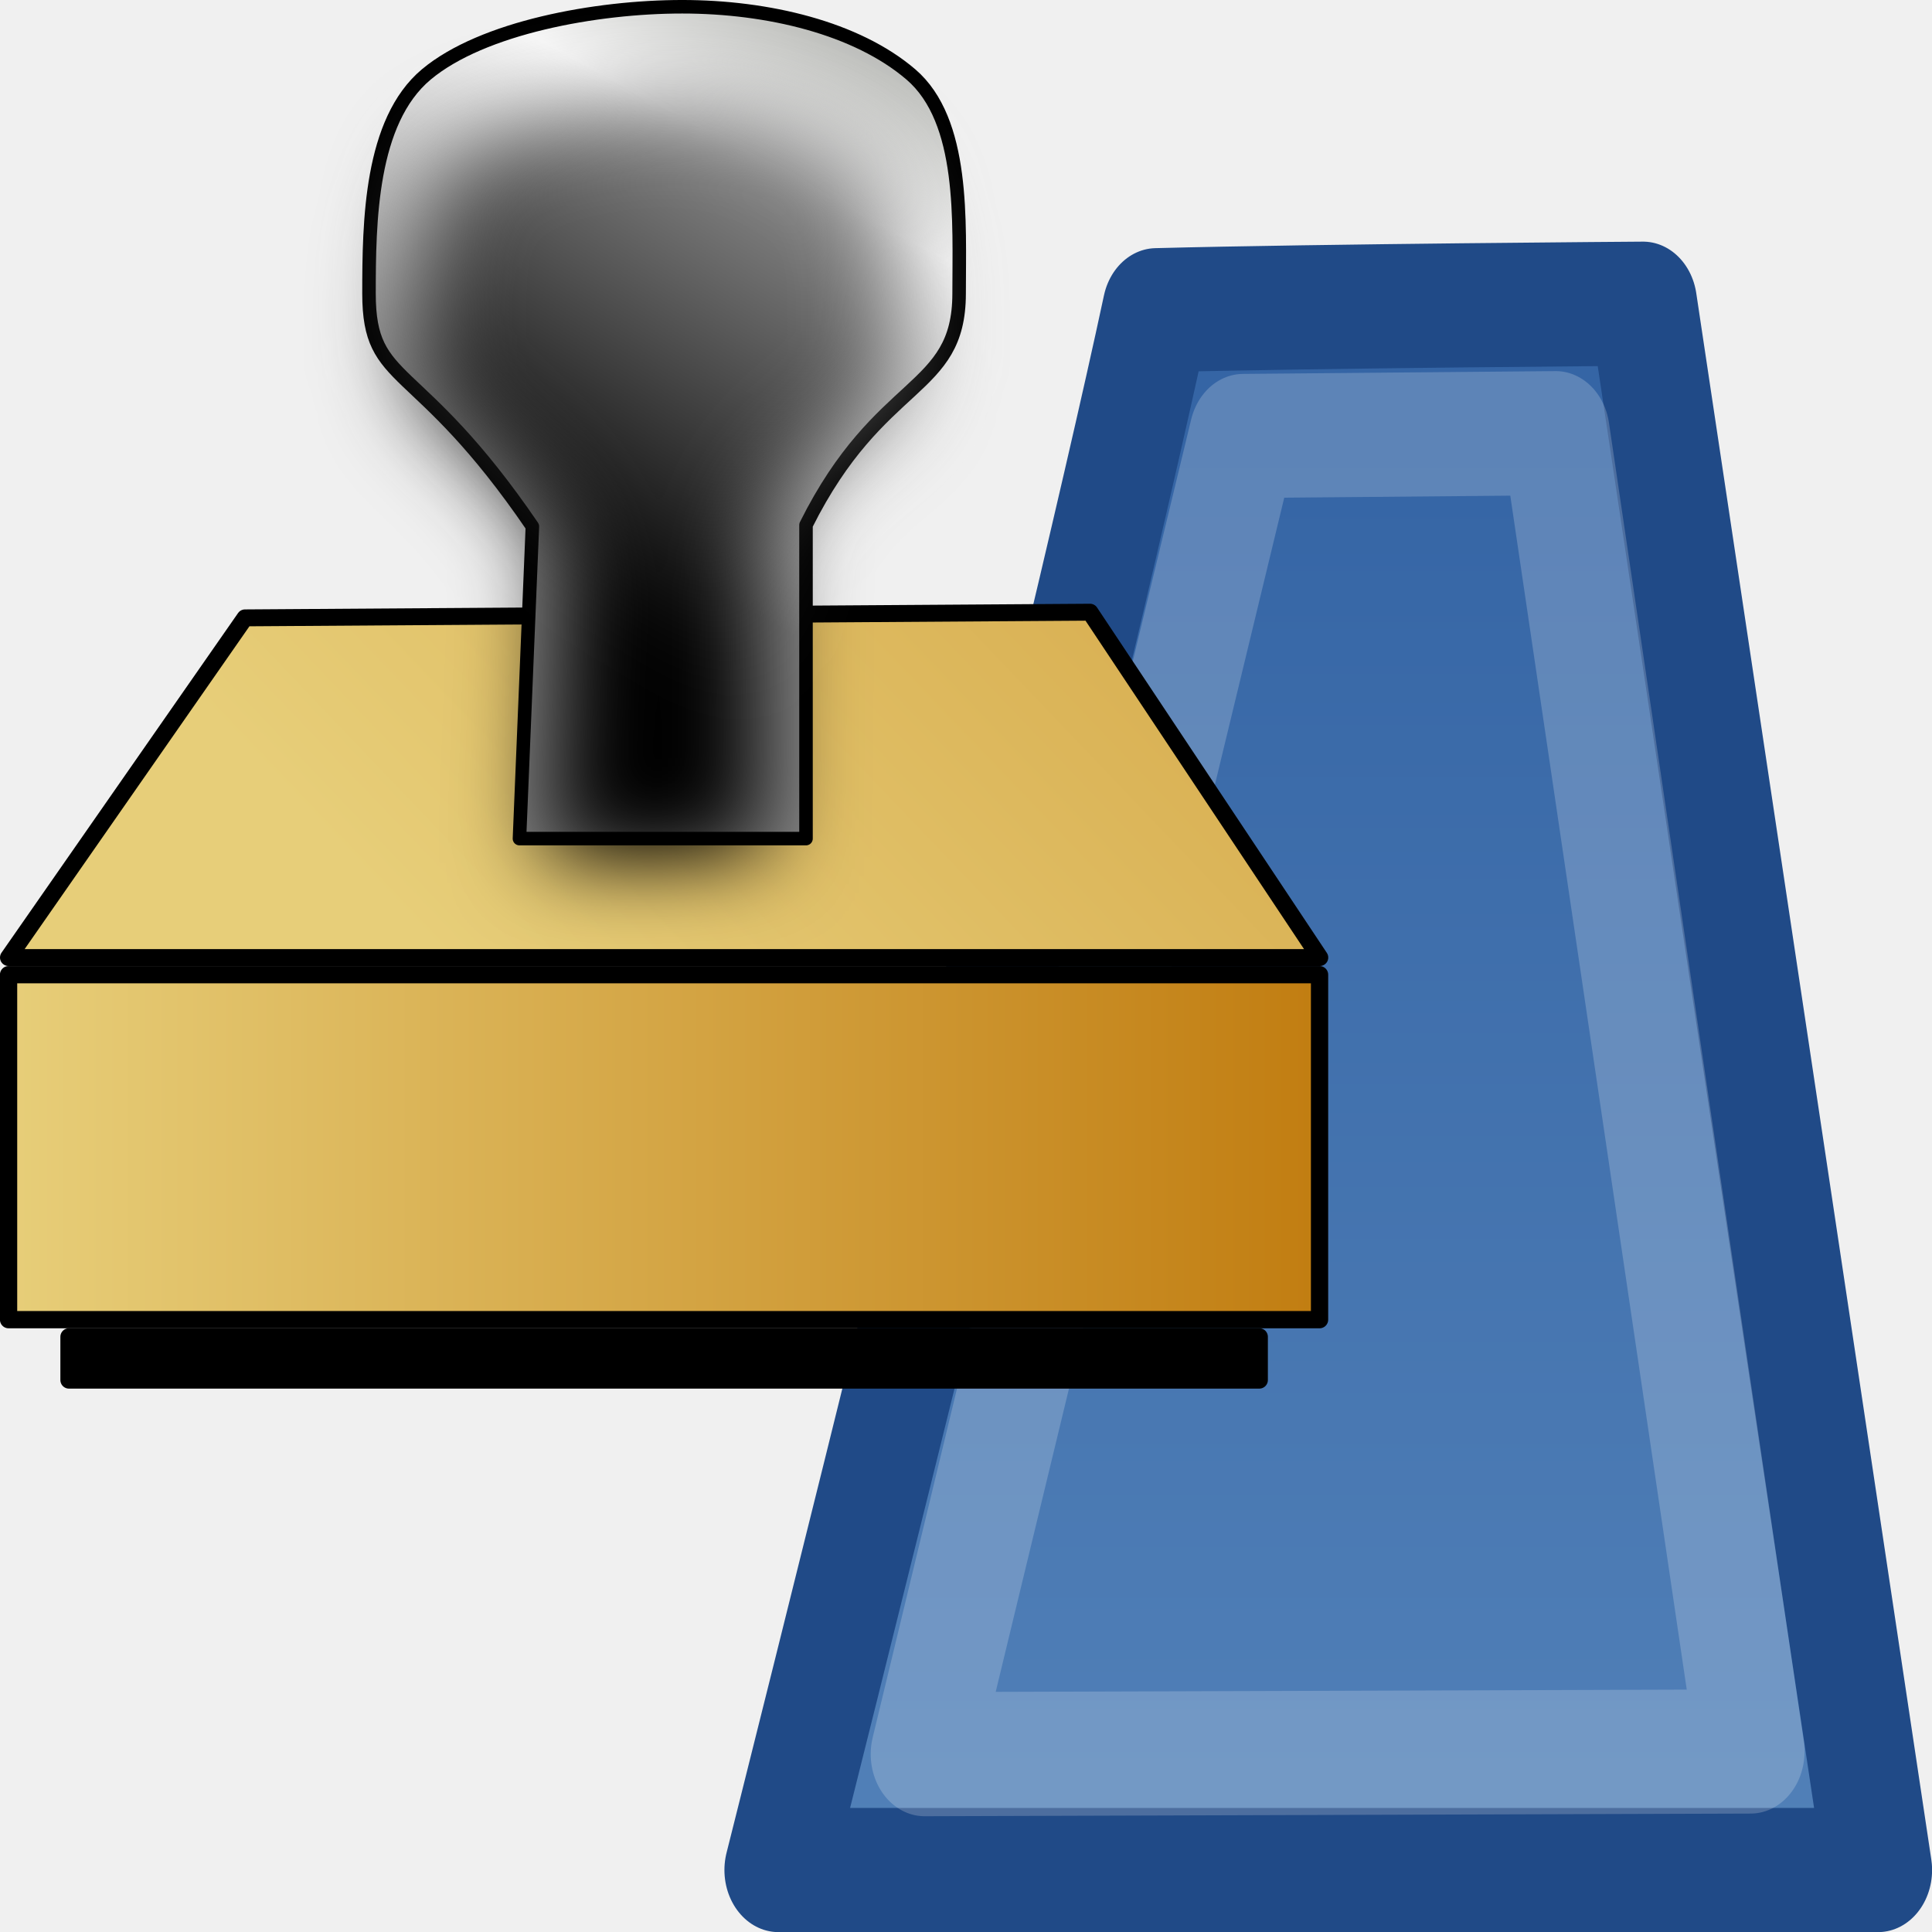
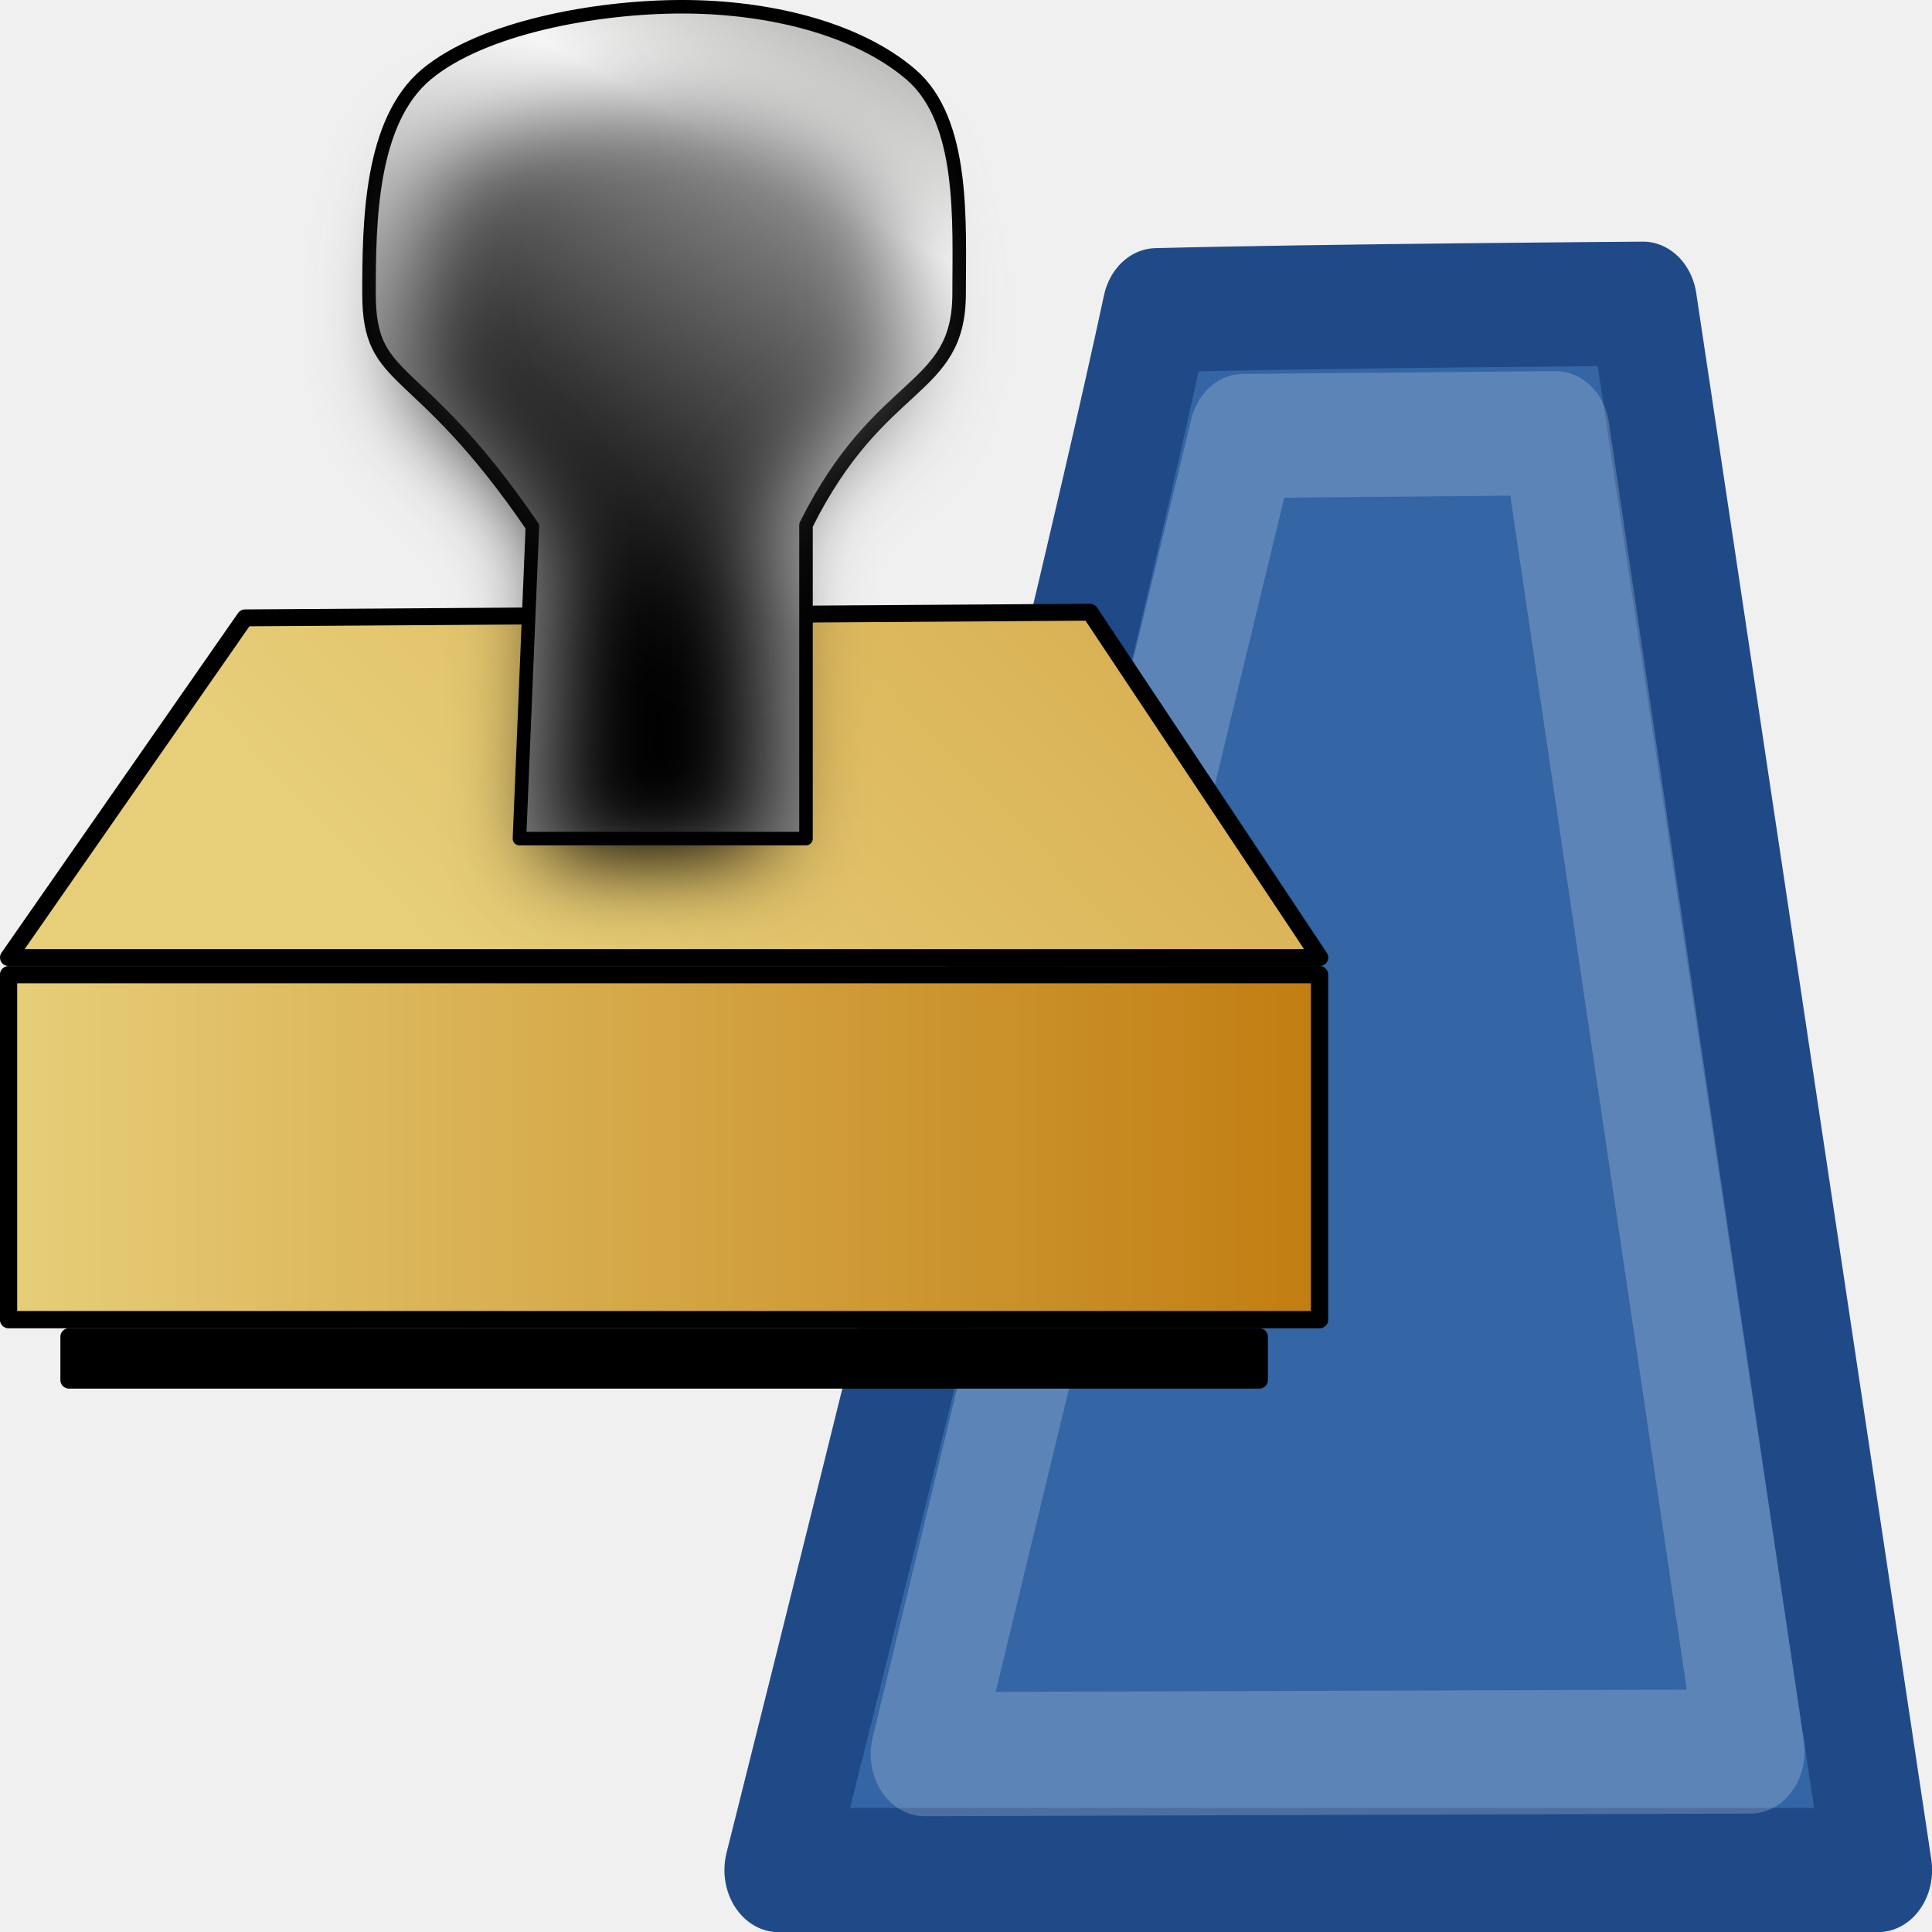
<svg xmlns="http://www.w3.org/2000/svg" xmlns:xlink="http://www.w3.org/1999/xlink" width="16" height="16" viewBox="0 0 16 16" id="svg2" version="1.1">
  <defs id="defs4">
    <linearGradient xlink:href="#linearGradient3201" id="linearGradient8284" x1="130.61" y1="631.984" x2="178.61" y2="631.984" gradientUnits="userSpaceOnUse" gradientTransform="matrix(0.2268632,0,0,0.240954,-29.57529,893.5832)" />
    <linearGradient id="linearGradient3201">
      <stop style="stop-color:#e7ce79;stop-opacity:1" offset="0" id="stop3203" />
      <stop style="stop-color:#c17d11;stop-opacity:1" offset="1" id="stop3205" />
    </linearGradient>
    <linearGradient xlink:href="#linearGradient3201" id="linearGradient8292" x1="144.627" y1="624.253" x2="197.18" y2="573.35" gradientUnits="userSpaceOnUse" gradientTransform="matrix(0.2266914,0,0,0.2298611,-29.55077,900.3739)" />
    <linearGradient xlink:href="#linearGradient5058-3" id="linearGradient8326" x1="167.543" y1="590.243" x2="154.659" y2="611.331" gradientUnits="userSpaceOnUse" gradientTransform="matrix(0.2374475,0,0,0.2105927,-31.36021,912.2305)" />
    <linearGradient id="linearGradient5058-3">
      <stop style="stop-color:#959791;stop-opacity:1;" offset="0" id="stop5060" />
      <stop id="stop5066" offset="0.377" style="stop-color:#f8f8f8;stop-opacity:1;" />
      <stop style="stop-color:#8c8c8c;stop-opacity:1;" offset="1" id="stop5062" />
    </linearGradient>
    <linearGradient gradientTransform="matrix(0.2512612,0,0,0.2702776,-161.5649,116.8638)" xlink:href="#linearGradient2994" id="linearGradient8326-2" x1="153.375" y1="613.886" x2="170.886" y2="585.53" gradientUnits="userSpaceOnUse" />
    <linearGradient id="linearGradient2994">
      <stop style="stop-color:#000000;stop-opacity:1;" offset="0" id="stop2996" />
      <stop style="stop-color:#c9c9c9;stop-opacity:1;" offset="1" id="stop2998" />
    </linearGradient>
    <filter style="color-interpolation-filters:sRGB" id="filter8430" x="-0.23" width="1.46" y="-0.132" height="1.265">
      <feGaussianBlur stdDeviation="0.56" id="feGaussianBlur8432" />
    </filter>
-     <linearGradient xlink:href="#linearGradient8471" id="linearGradient9200" gradientUnits="userSpaceOnUse" x1="509" y1="1416" x2="509" y2="1404" gradientTransform="matrix(0.8399018,0,0,0.8399018,-425.8302,-1178.34)" />
-     <linearGradient id="linearGradient8471">
-       <stop style="stop-color:#5382b9;stop-opacity:1" offset="0" id="stop8473" />
-       <stop style="stop-color:#3565a5;stop-opacity:1" offset="1" id="stop8475" />
-     </linearGradient>
  </defs>
  <g id="layer1" transform="translate(0,-1036.362)">
    <g id="g4069">
      <g transform="matrix(1.063629,0,0,1.223969,3.493459,1038.947)" id="gimp-tool-shear" style="display:inline">
-         <path id="rect7753" d="m 5.719,-0.013 c 1.285,-0.029 3.79,-0.044 3.79,-0.044 L 11.339,10.541 H 2.776 c 0,0 2.299,-7.936 2.943,-10.554 z" style="display:inline;overflow:visible;visibility:visible;opacity:1;fill:url(#linearGradient9200);fill-opacity:1;fill-rule:evenodd;stroke:#204a87;stroke-width:0.84;stroke-linecap:square;stroke-linejoin:round;stroke-miterlimit:0;stroke-dasharray:none;stroke-dashoffset:0;stroke-opacity:1;marker:none;marker-start:none;marker-mid:none;marker-end:none;enable-background:accumulate" />
+         <path id="rect7753" d="m 5.719,-0.013 c 1.285,-0.029 3.79,-0.044 3.79,-0.044 L 11.339,10.541 H 2.776 c 0,0 2.299,-7.936 2.943,-10.554 z" style="display:inline;overflow:visible;visibility:visible;opacity:1;fill:#3465a4;fill-opacity:1;fill-rule:evenodd;stroke:#204a87;stroke-width:0.84;stroke-linecap:square;stroke-linejoin:round;stroke-miterlimit:0;stroke-dasharray:none;stroke-dashoffset:0;stroke-opacity:1;marker:none;marker-start:none;marker-mid:none;marker-end:none;enable-background:accumulate" />
        <g id="g4073">
          <path id="rect8339" d="M 6.395,0.838 8.829,0.819 10.346,9.739 3.915,9.757 Z" style="display:inline;overflow:visible;visibility:visible;opacity:1;fill:none;fill-opacity:1;fill-rule:evenodd;stroke:#ffffff;stroke-width:0.84;stroke-linecap:square;stroke-linejoin:round;stroke-miterlimit:0;stroke-dasharray:none;stroke-dashoffset:0;stroke-opacity:0.2;marker:none;marker-start:none;marker-mid:none;marker-end:none;enable-background:accumulate" />
        </g>
      </g>
      <g id="g4021">
        <rect style="color:#000000;clip-rule:nonzero;display:inline;overflow:visible;visibility:visible;opacity:1;isolation:auto;mix-blend-mode:normal;color-interpolation:sRGB;color-interpolation-filters:linearRGB;solid-color:#000000;solid-opacity:1;fill:url(#linearGradient8284);fill-opacity:1;fill-rule:nonzero;stroke:#000000;stroke-width:0.143;stroke-linecap:round;stroke-linejoin:round;stroke-miterlimit:4;stroke-dasharray:none;stroke-dashoffset:0;stroke-opacity:1;color-rendering:auto;image-rendering:auto;shape-rendering:auto;text-rendering:auto;enable-background:accumulate" id="rect3932" width="10.857" height="2.857" x="0.071" y="1044.434" />
        <path style="color:#000000;clip-rule:nonzero;display:inline;overflow:visible;visibility:visible;opacity:1;isolation:auto;mix-blend-mode:normal;color-interpolation:sRGB;color-interpolation-filters:linearRGB;solid-color:#000000;solid-opacity:1;fill:url(#linearGradient8292);fill-opacity:1;fill-rule:nonzero;stroke:#000000;stroke-width:0.14;stroke-linecap:round;stroke-linejoin:round;stroke-miterlimit:4;stroke-dasharray:none;stroke-dashoffset:0;stroke-opacity:1;color-rendering:auto;image-rendering:auto;shape-rendering:auto;text-rendering:auto;enable-background:accumulate" d="m 2.029,1041.479 6.998,-0.047 1.903,2.86 H 0.07 Z" id="rect3934" />
        <path style="color:#000000;clip-rule:nonzero;display:inline;overflow:visible;visibility:visible;opacity:1;isolation:auto;mix-blend-mode:normal;color-interpolation:sRGB;color-interpolation-filters:linearRGB;solid-color:#000000;solid-opacity:1;fill:url(#linearGradient8326);fill-opacity:1;fill-rule:nonzero;stroke:#000000;stroke-width:0.112;stroke-linecap:round;stroke-linejoin:round;stroke-miterlimit:4;stroke-dasharray:none;stroke-dashoffset:0;stroke-opacity:1;color-rendering:auto;image-rendering:auto;shape-rendering:auto;text-rendering:auto;enable-background:accumulate" d="m 5.649,1036.418 c -0.71,0 -1.652,0.171 -2.118,0.56 -0.465,0.389 -0.475,1.223 -0.475,1.816 4.749e-4,0.775 0.394,0.523 1.353,1.928 l -0.107,2.585 h 2.373 v -2.597 c 0.613,-1.229 1.267,-1.09 1.268,-1.916 -5.47e-5,-0.593 0.049,-1.432 -0.4,-1.816 -0.449,-0.384 -1.183,-0.56 -1.893,-0.56 z" id="rect3937" />
        <rect style="color:#000000;clip-rule:nonzero;display:inline;overflow:visible;visibility:visible;opacity:1;isolation:auto;mix-blend-mode:normal;color-interpolation:sRGB;color-interpolation-filters:linearRGB;solid-color:#000000;solid-opacity:1;fill:#000000;fill-opacity:1;fill-rule:nonzero;stroke:#000000;stroke-width:0.142;stroke-linecap:round;stroke-linejoin:round;stroke-miterlimit:4;stroke-dasharray:none;stroke-dashoffset:0;stroke-opacity:1;color-rendering:auto;image-rendering:auto;shape-rendering:auto;text-rendering:auto;enable-background:accumulate" id="rect3951" width="9.858" height="0.358" x="0.571" y="1047.433" />
        <path id="rect3937-4" d="m -122.374,275.927 c -0.751,1e-5 -2.186,0.249 -2.679,0.747 -0.492,0.499 -0.474,1.832 -0.474,2.593 4.9e-4,0.995 0.738,0.876 1.753,2.678 l -0.142,4.135 2.569,-0.087 0.029,-4.238 c 0.649,-1.578 1.632,-1.399 1.633,-2.459 -5e-5,-0.761 0.022,-2.013 -0.453,-2.506 -0.475,-0.493 -1.485,-0.864 -2.237,-0.864 z" style="color:#000000;clip-rule:nonzero;display:inline;overflow:visible;visibility:visible;opacity:1;isolation:auto;mix-blend-mode:normal;color-interpolation:sRGB;color-interpolation-filters:linearRGB;solid-color:#000000;solid-opacity:1;fill:url(#linearGradient8326-2);fill-opacity:1;fill-rule:nonzero;stroke:none;stroke-width:0.13;stroke-linecap:round;stroke-linejoin:round;stroke-miterlimit:4;stroke-dasharray:none;stroke-dashoffset:0;stroke-opacity:1;filter:url(#filter8430);color-rendering:auto;image-rendering:auto;shape-rendering:auto;text-rendering:auto;enable-background:accumulate" transform="matrix(0.6867381,0,0,0.6189499,89.63854,866.435)" />
      </g>
    </g>
  </g>
</svg>
